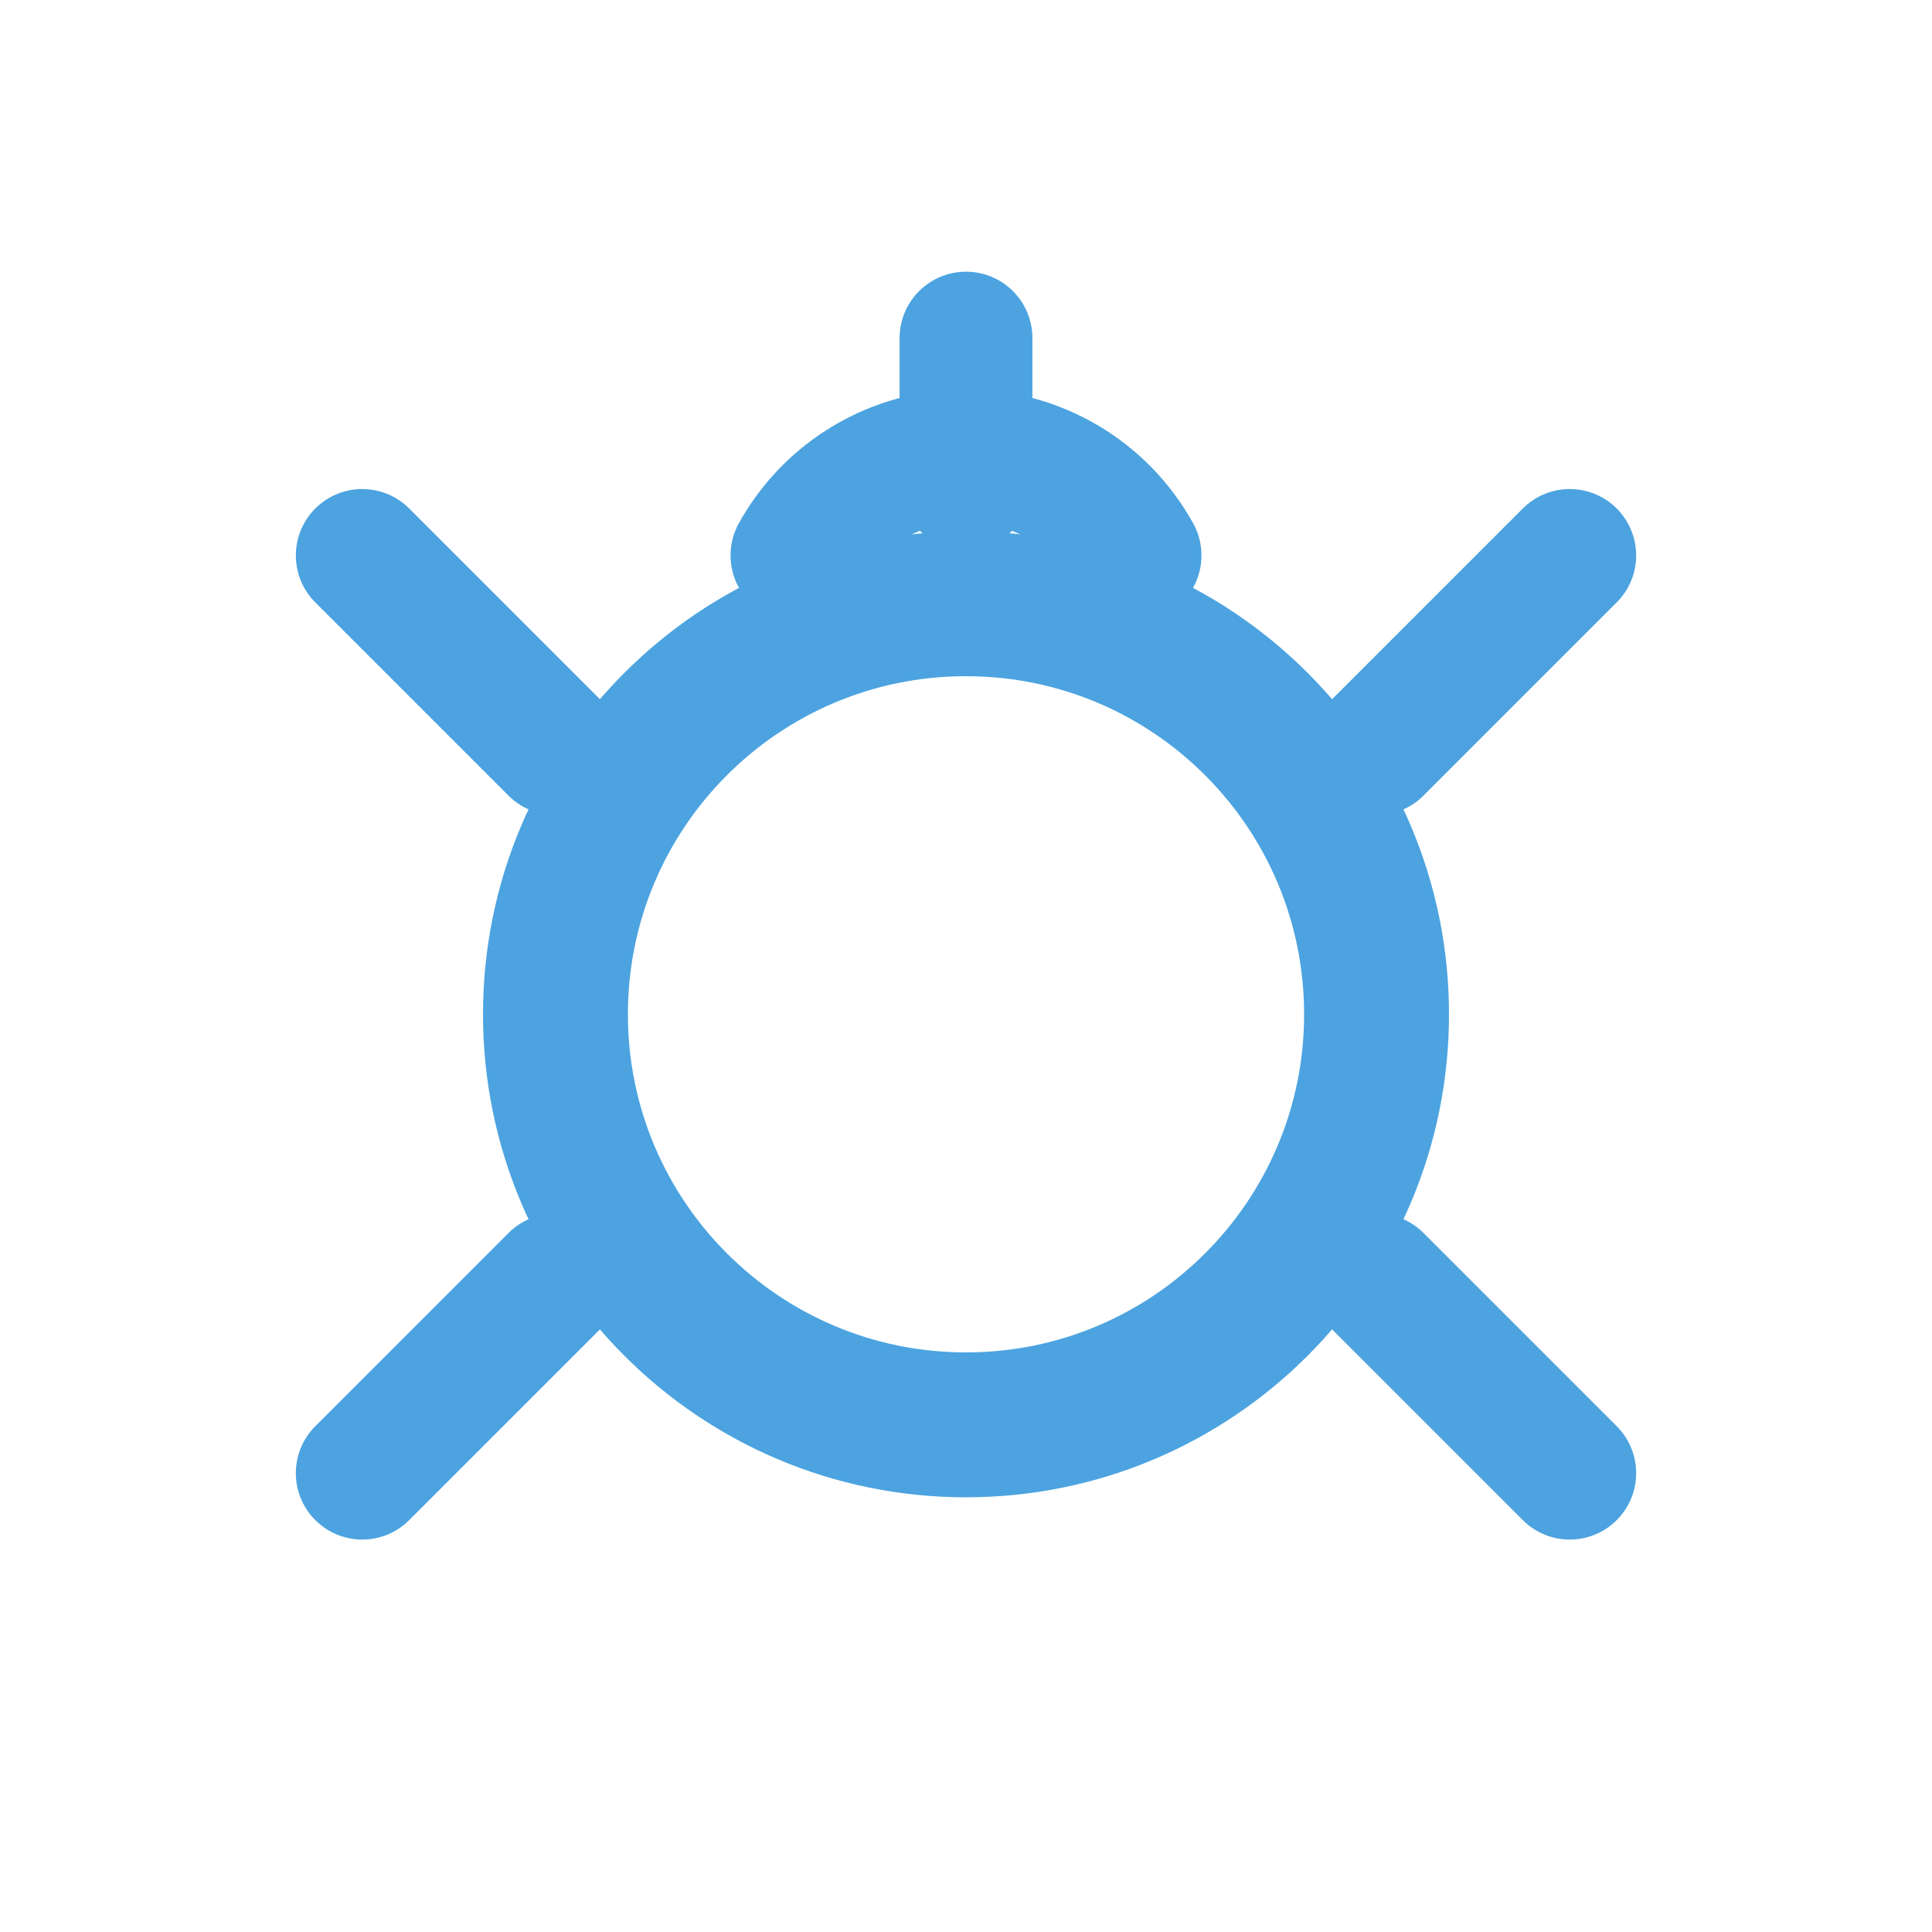
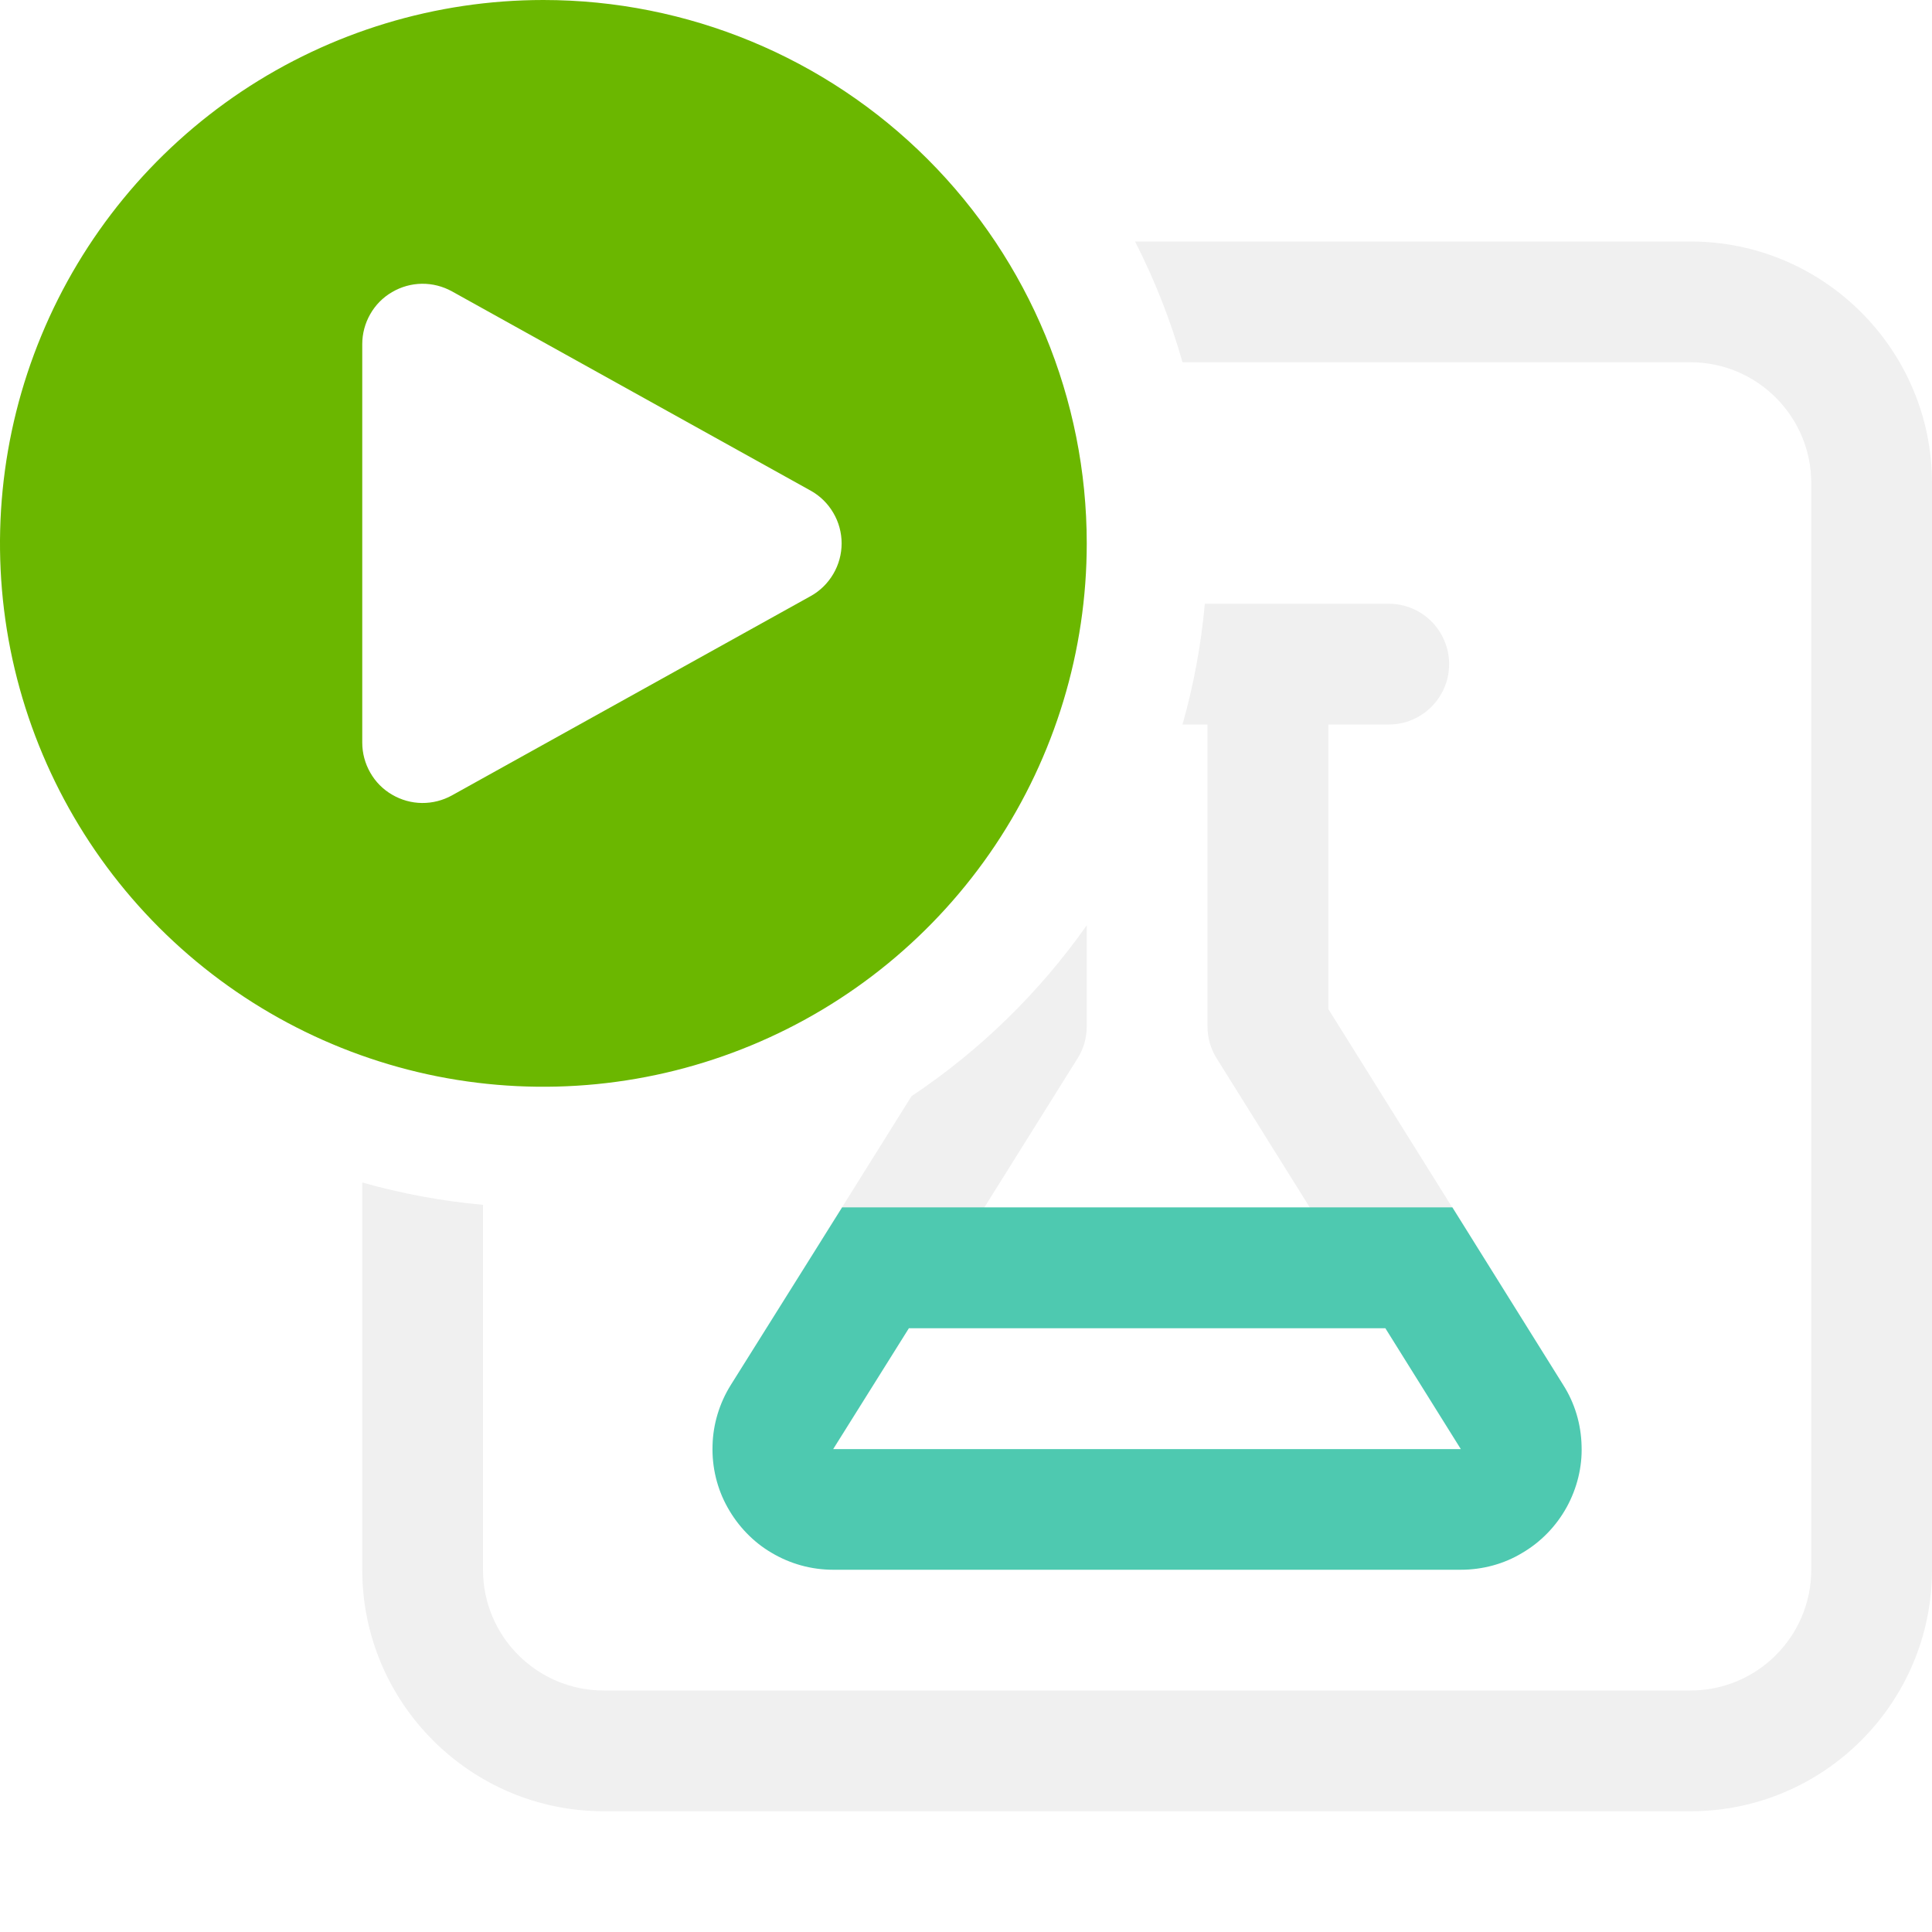
- <svg xmlns="http://www.w3.org/2000/svg" width="16" height="16" viewBox="0 0 16 16" fill="none">
-   <circle cx="8" cy="8.4" r="3.4" stroke="#4CA3E0" stroke-width="1.2" />
-   <path d="M4.6 6.2L3 4.6M11.4 6.2L13 4.6M4.6 10.6L3 12.2M11.4 10.6L13 12.2" stroke="#4CA3E0" stroke-width="1.1" fill="none" stroke-linecap="round" stroke-linejoin="round" />
-   <path d="M6.6 4.6a1.6 1.6 0 0 1 2.8 0M8 2.8v1.2" stroke="#4CA3E0" stroke-width="1.1" fill="none" stroke-linecap="round" stroke-linejoin="round" />
+ <svg xmlns="http://www.w3.org/2000/svg" width="16" height="16" viewBox="0 0 16 16">
+   <path d="M 7.549,9.078 L 6.826,10.234 C 6.679,10.468 6.751,10.777 6.984,10.923 7.219,11.07 7.527,10.999 7.673,10.765 L 8.924,8.765 C 8.974,8.686 9,8.594 9,8.5 L 9,7.663 C 8.608,8.219 8.116,8.7 7.549,9.078 Z" fill="#F0F0F0" fill-rule="evenodd" />
+   <path d="M 9.793,6 C 9.884,5.678 9.947,5.343 9.978,5 L 11.501,5 C 11.777,5 12.001,5.224 12.001,5.5 12.001,5.776 11.777,6 11.501,6 L 11.001,6 11.001,8.357 12.174,10.235 C 12.32,10.469 12.249,10.777 12.015,10.923 L 12.014,10.924 C 11.932,10.976 11.84,11 11.749,11 11.583,11 11.42,10.917 11.325,10.765 L 10.076,8.765 C 10.026,8.686 10,8.594 10,8.5 L 10,6 9.793,6 Z" fill="#F0F0F0" fill-rule="evenodd" />
+   <path d="M 9.793,3 C 9.694,2.651 9.562,2.317 9.4,2 L 14,2 C 15.103,2 16,2.897 16,4 L 16,13 C 16,14.103 15.103,15 14,15 L 5,15 C 3.897,15 3,14.103 3,13 L 3,9.793 C 3.322,9.884 3.657,9.947 4,9.978 L 4,13 C 4,13.552 4.448,14 5,14 L 14,14 C 14.552,14 15,13.552 15,13 L 15,4 C 15,3.449 14.552,3 14,3 L 9.793,3 Z" fill="#F0F0F0" fill-rule="evenodd" />
+   <path d="M 6.9,13 L 12.098,13 C 12.278,13 12.455,12.952 12.604,12.862 12.759,12.772 12.887,12.64 12.974,12.483 13.061,12.325 13.104,12.147 13.098,11.976 13.094,11.795 13.042,11.62 12.945,11.468 L 12.028,9.999 6.974,9.999 6.052,11.47 C 5.957,11.622 5.905,11.797 5.901,11.97 5.895,12.151 5.939,12.33 6.025,12.483 6.112,12.64 6.24,12.772 6.389,12.859 6.543,12.951 6.719,13 6.9,13 M 6.9,12.001 L 7.527,11 11.473,11 12.098,12.001 6.9,12.001 Z" fill="#4EC9B0" fill-rule="evenodd" />
+   <path d="M 2,0.758 C 2.74,0.264 3.61,0 4.5,0 5.693,0 6.838,0.474 7.682,1.318 8.526,2.162 9,3.307 9,4.5 9,5.39 8.736,6.26 8.242,7 7.747,7.74 7.044,8.317 6.222,8.657 5.4,8.998 4.495,9.087 3.622,8.914 2.749,8.74 1.947,8.311 1.318,7.682 0.689,7.053 0.26,6.251 0.086,5.378 -0.087,4.505 0.002,3.6 0.343,2.778 0.683,1.956 1.26,1.253 2,0.758 M 6.713,4.937 L 3.743,6.587 C 3.667,6.629 3.581,6.651 3.494,6.65 3.407,6.649 3.322,6.625 3.247,6.581 3.171,6.537 3.109,6.474 3.066,6.398 3.023,6.323 3,6.237 3,6.15 L 3,2.85 C 3,2.763 3.023,2.677 3.066,2.602 3.109,2.526 3.171,2.463 3.247,2.419 3.322,2.375 3.407,2.351 3.494,2.35 3.581,2.349 3.667,2.371 3.743,2.413 L 6.713,4.063 C 6.791,4.106 6.856,4.17 6.901,4.247 6.946,4.323 6.97,4.411 6.97,4.5 6.97,4.589 6.946,4.677 6.901,4.753 6.856,4.83 6.791,4.894 6.713,4.937 Z" fill="#6BB700" fill-rule="evenodd" />
</svg>
